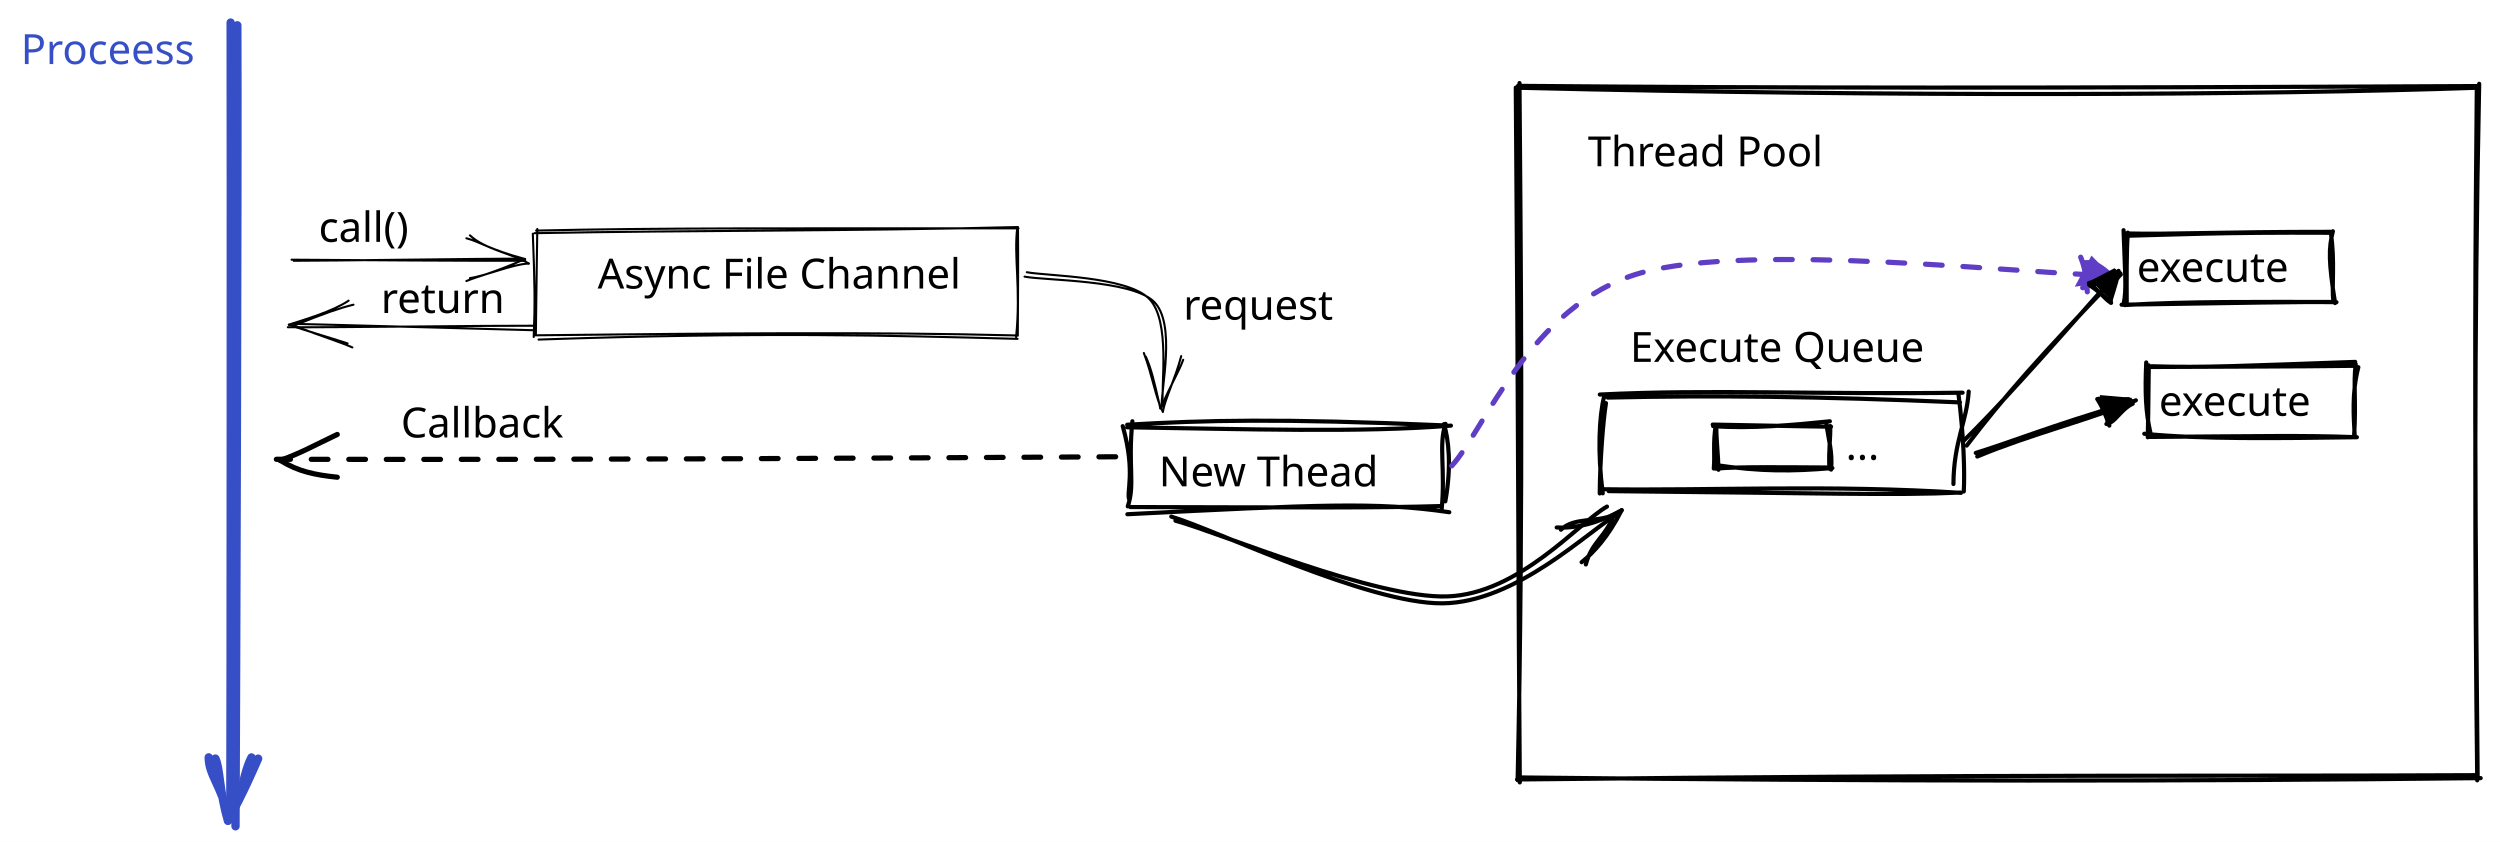
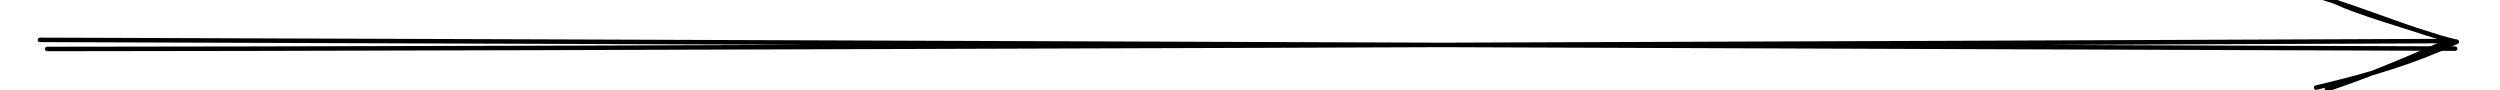
- <svg xmlns="http://www.w3.org/2000/svg" version="1.1" viewBox="0 0 1199.733 404" width="1199.733" height="404">
+ <svg xmlns="http://www.w3.org/2000/svg" version="1.1" viewBox="0 0 556.889 20" width="556.889" height="20">
  
-   eyJ2ZXJzaW9uIjoiMSIsImVuY29kaW5nIjoiYnN0cmluZyIsImNvbXByZXNzZWQiOnRydWUsImVuY29kZWQiOiJ4nN1da3PayFx1MDAxMv3uX+Hyfrm3Kmjn3TP7ze/YsWP8iOP41lZKXHUwMDA2XHUwMDE5ZMuAQfiVyn+/PcJBQiBcdTAwMTkwaJWlKnGMpKFcdTAwMTn16XO6p0f5sbK6ulx1MDAxNj53vLW/Vte8p5pcdTAwMWL49a77uPbBvv/gdXt+u4WHWPR7r93v1qIzm2HY6f31559up+M0/PCq3b51au27wWVe4N15rbCHJ/5cdTAwMGZ/X139XHUwMDEx/Z34oK5XXHUwMDBi3VYj8KJcdTAwMGKiQ4nP4pB+93O7XHUwMDE1fS4jmlx1MDAxOC2NYsMz/N5cdTAwMTZ+XujV8fC1XHUwMDFi9Lz4iH1rbVx1MDAwMy6OuvSuvlx1MDAxYkL100XXbYlcdTAwMDN5XHUwMDE4f+y1XHUwMDFmXHUwMDA0p+FzMPhWbq3Z7yaM6oXd9q331a+HTTxOU+9cdTAwMGav67Vx1uKruu1+o9nyer2Ra9pcdTAwMWS35ofP9j1Chu9cdTAwMGVm4a/V+J0n+z1ccnOkoEJcdTAwMTJJiNCaXHUwMDBmj9rrmZBcdTAwMGVnklCjuVx1MDAxMkyCTlx1MDAxObbZXHUwMDBl2l1r2Fx1MDAxZiR6xaZdubXbXHUwMDA22teqXHUwMDBmz1x0cU56XHUwMDFkt4t3LD7v8fUrM05cdTAwMWShXHUwMDE0XHUwMDEwyVx1MDAxOWNKJia+6fmNZojnSOpQY7QhlCugXHUwMDFhZGyNXHUwMDE33Vx1MDAxNm00NUpyMTxgTejs1SNcdTAwMGb5Oz2rTbfbeZ29tZ79JWG+tXw77V5JXHUwMDE3S9z507udi+rt1u7nqnjwYXdvvy8uj4Zjjfij2+22XHUwMDFm14ZHfn7IXHUwMDFit0/I+u7R+V79+K6yu0XrZ8/fzl5cdTAwMTYw7vrGRlx1MDAxZNrVjbpos97dxkt190v3drpxX/9cdTAwMTVPZb9Td1x1MDAwN5igSmkqXHUwMDAxb1x1MDAxZqXxnVx0/NYtXHUwMDFlbPWDIH6vXbuNYbSSMHhcZr+h91x1MDAxNE6CrjJZyKWSg1x1MDAwMCmEmlx1MDAxYbnEPMHDt+Oj74/s7LpcdTAwMTHef1xm6uqk7MjFeXZcdTAwMDTRVFx1MDAxM8Zx4pVcdTAwMThFrpSOZMJcdTAwMDBcdTAwMGWkOSFLRC5NjD2EKlNpbFIjMJqCkXrx4MxxR2YwpphcdTAwMTncMb7t7VZ46r9cZthg5N1cdTAwMWT3zlx1MDAwZp5H7lxc5KdcdTAwMTZavedWbXXHXHUwMDBmvNXNpttqeUFyYntcdTAwMWV+fuSkeuTK9cBvWK9eXHUwMDBivOtRd1x1MDAwZn0kyuHhsJ2YhVx1MDAxYVri4nDdvXr6XHUwMDFitbt+w2+5wVm2VbmoXHUwMDFioH5cdTAwMDLsXHUwMDEyoErBTmLsVUwlQu9bqMuPmiVFXHUwMDFkXHUwMDA16Vx1MDAwMPIl/pFUUcpThClcclJcdTAwMTSVRlx1MDAxMlx1MDAwMEmFksuDXHUwMDFkJY7hnCOqiOFcdC5cdTAwMWNikDpEKSVcdDdEsTGupMA5XHUwMDFlRD6dXHUwMDFkj5GZReOxXHUwMDE3ut1ww2/V/VYjfYnXqsdHYsb7JVx1MDAxMPemXHUwMDEwaFx1MDAxMbZrfWs/cbiUUjCKokhcdTAwMTPFSXyX7Sy5XHUwMDFk6++OxsllXG64sfpI8tdcdTAwMTN+xl/D7YWb7bs7P8RcdKi2/VaYtjr6RutcdTAwMTZrTc9cdTAwMWRcdTAwMDMxfqfksTQoO3bEUWlcdTAwMTL/azV22+iX4b///jDx7Cxnio6NuFE80kry56z8nVBcYmn+NjjvxM761JGkXHUwMDE1fHzuQSfwnunZ2cH+09XeXHUwMDExPy59JNE6Ut6GXHTFqNSx3o1cdTAwMDJcdOdcdTAwMGVF/kZcdTAwMTmjldZmiYFExvbn07dE4W1cdTAwMTK35V9I30i2wX/+W1x1MDAwNsp+tWQ+mlY8XHUwMDBiXVxmQFx1MDAxOELM9ODKT0JKXG4uZjCeIUVcdTAwMGJcZs9cdTAwMWOM1qPgwqSXIeKERHRRvkxwUapcdTAwMWOGaS1qdM40ZTPTtNJcdTAwMTJcdTAwMDW+gN+Upd/NxVx1MDAxNeJoQaStx2jUVNpcdTAwMTiROGvAxdSRxlx1MDAxOMIpTqTGOMXpXHUwMDE4XHUwMDE5j1xihNHv8Vx1MDAxYtF0JdOdXHUwMDA2R5fB1Il8baxGXHUwMDA2XHUwMDFh1Y+E6TW/Xznu3lx1MDAwN1x1MDAwN/Lbzc25qp/cVHtnJ6elXHUwMDBmJlRHmTbKfYVcdTAwMWFcdFx1MDAxM+rRaKLARlx1MDAxM6qF4MzoRFx1MDAwNrToYDKpJjaBqVx1MDAwMVx1MDAxOEKGiPjsXCKYmttaRMw7y2bqrlx1MDAxN/a7rTIw9asl8zE115klaJxNLTV62/SFrPzCXknhJVx1MDAxOYym1Cl0KUchVyskccZcYqPL42qFOVx1MDAxZEdNYNChXHUwMDE1ftJcdTAwMDRdrLiDTKNcdTAwMDFcZjLkhFx1MDAwMjRcdTAwMDVFJOaEclx1MDAwZZX8XHUwMDBlusbIQ4WYXHUwMDA3e0uga1xmXHUwMDA1YIRmUjKcXGZDXHUwMDEzZ1xy6Jo7gGFcdTAwMTTdm2mNtjOWz9ZZNrlHL5WXu5Pt7/qZbnx3XHUwMDBmb7dcdTAwMWLNrVxmm4BJjqwoXHUwMDA1x/SW0nFcdFx1MDAwMdHiXHUwMDAzl0hoWmBcdTAwMDI8ZtLvJFx1MDAxM6SJZliBoVx1MDAwNrNpncrnafroW+NlXHUwMDAyIzqYgsSCZFx1MDAwN1x1MDAxNdlcdTAwMTVcdTAwMDJcdTAwMDVaUzNLhf9eXlx1MDAwNUen9YfGur9d/1x1MDAxNp6bT98qpvSB0VBcdTAwMWJcdTAwMThcdTAwMTXKcVx0qH7jUez1XHUwMDE4Y1x1MDAxY4H+ijeQXHUwMDEyzmCJgZHS2LDcXHUwMDEyXHUwMDAxsTdcdTAwMDVcdTAwMWSlUOEhhMA4Upjw+Ow9rp5FKC6B9oiNmU9+MJK5jlx1MDAwNkRcdTAwMTk2/er37uN+62PnfvNB7p9cdTAwMDbt6mWtetq5m1x1MDAwZmFpXHUwMDAxPVxywthcXFxio8I4XHUwMDA0hFx1MDAxNpqCXHUwMDFjX/7GXHUwMDE45Fx1MDAxMNRcdTAwMWVGYGhjKq+az5W4rsH8XHUwMDEwm1x1MDAwMDCuo8hquDZKRKSUXHUwMDA2XHUwMDFjXHUwMDE4iappntXud2hccrRFJuTN4rXGXXPn7GT/6PDwkexrcXhI+kjvXHUwMDEzeZ1GzVx0mPBcdTAwMTOqXHUwMDE4N8jgY7xORaqrYJzZ/1x1MDAxZKWBkbPHXWdBrKxo+s0hKVOGKpSQRLngrZCRf6NLXHUwMDFhMjAkKMx0XHUwMDA105i3oIRNXHUwMDA1XGZMZVxmlYJg6NAgXGJL2bW4gKHjwJ1HyZRzdHtpllC1XHUwMDFmutSEXHUwMDBlk3w2XHUwMDE4cbXZO0xcdTAwMDSzPVx1MDAxZYVcdTAwMTF+tduueXZOSsD3Q1ty0Zvb9JbIfsYwLFBqop6aoeKQn4TNhOE0VpaHYVx04CA6tVx1MDAwMUI4XHUwMDA1PlrP41xc26U3XHUwMDE0XHUwMDAzStpF8uXV8yhKeI5hWnFcdTAwMGV6tPo/xLTAhFx1MDAxYbM1jVx1MDAwNEfEpJJcdTAwMDNm0lx1MDAwNJhIYL9cdTAwMTCEv6OH7EPeuE98XHUwMDBiWp/Up6bfrO9tXHUwMDFjXHUwMDFjeOduXHUwMDE4LGBcXLNJQ9G4/P7VfOusf1x0Lp5fKFRcdTAwMTcw7mHVO+1cdTAwMWXow2797rR+eNmouF8/7ywq0ilbQZmlpjpfXHUwMDE2IHJo3WCKoFBITFx1MDAxZlx1MDAxMvLvYFlDgoHRTGA0JER6yi7Sa8CDS1xmXHSMMrvAI+2SXHUwMDE3cDGxr0dcYnuKsoUsyfikxECBojZ2XHUwMDE1nFx1MDAxOVx1MDAwMCQnbvGZwdRcdTAwMTU/gndcdTAwMGIo5m1KUNCYIbDESb/6d7gtQjJbVrZcdTAwMGJp+WlBlkXGrVVvvzx9/FwiP/a+bnnbzfPw+XyyRYxJg66jjNRcdTAwMWGY4uO5inJcdTAwMDT6XHUwMDBlymgqyKRE5XdKR1B3Rlx1MDAxMyy4xJRAmphj7YuD7Z5cdTAwMDJm4Nc65lvjZePCvioqxaPxcCvJn/NcdCaWvUQjMblCx58+OLJmhdePPr/w5sHB6WGvXHUwMDFi3N5cdTAwMWPUy1x1MDAxZVx1MDAxYzHnt61K+GUxr9EmITWi60FcdTAwMTZcdTAwMTRcdTAwMWOFXCKOJtE+hYxeXG7MduxcdTAwMTmUXHUwMDE4ne63+JVcdTAwMTFJie9SbVxu3iPwXHUwMDBlXfO2Tlx1MDAxMFx1MDAxOPB1zOFL6rmnmV1FmjDJMXhNj1x1MDAwMy+8l/tfpPf17uXlWHj6st87g9LjXHUwMDAwRVx1MDAwMib/yLlcdTAwMTiGkF9TODDK0YhcdTAwMDLbNipcYiy1IM/4uO+PZ/9MXHUwMDFiaVBcdFx1MDAxNNuyZ1x1MDAxN3LNXFyLkXOl52fNLvLZarXdLkWrfdKcuVBcdTAwMDYsXHUwMDBiZWBcZqaCM9TkXf6pe1x1MDAxOPiV40daqT/dcPLUXHQuy1x1MDAwZTJFuIMuZDhXNqtNgYxBYateXHUwMDAw02CMYmokkCChWJBJglx1MDAxNFZkt8193+uFZVx1MDAwMNgvU+ZcdTAwMTd0XCKTx9DviFRcdLH6JsTyXHUwMDEzgJJCTFx1MDAxM+FcdTAwMTDkMWmX0eXYwjKzmz5R56Fu15C76vX+rWPMwaiGilx1MDAxMiRMVnRisNFcItXHMESfXCJcZq9W82xieY+aa/QqtVDuPnfOKrXemal4T3R9XHUwMDExOzOvupckXGK3LtfrmnpcdTAwMWafdmpbX29u/tmq2tvqU2Gg5rNcdTAwMTD+XFy8yDL7QYyIvGf6LtSrrdvdk40m297bqlav3WP/SW56pVx1MDAwNy1cdTAwMWRcdTAwMTStOUo6hGyaXHUwMDE3jW1yXHUwMDEyhlx1MDAxMVx1MDAwNkwvt1x1MDAxYkRO11xyouz2KeC02P2eVn9SNYMzvo9cdTAwMTi3n7xaP/RWj/te3ytcdTAwMDM9jlx1MDAxYZSLtOyuXHUwMDEwyKxcdTAwMDcrprVcdTAwMDA2faKXX3dfXGbW6m6v6S0207NPI0CwXHUwMDAxcqSh6Z5Urki0udpuXHUwMDBllIA5VibW5DWv18T8WONURVx1MDAwNDmh43RcYj0js1x1MDAxZZzwikT74Fx1MDAwNlBynrasd1SDXHLYXVxu81x1MDAwMHHx1WCNd4vj1OD8XHUwMDExZIrx3ZzcYVx1MDAxOFx1MDAxMyljXHUwMDA0XGKfu1x1MDAxYbz75Wmr9chpZVN1t6S5eHho7rczOlKZbVjhXHUwMDE0gKN4UWS8S5aykVrXmEWLrlx1MDAwNoddP6WYXHUwMDE3Wlx1MDAxMEZ+opxzw+xfWozWgytjPvzWcNnAXHUwMDE4jMdSR+PxVpI/58pcdTAwMWZy6sFcdTAwMWOzUmrUXGbb6/h2c/1ls71zXHUwMDFktKrfuLtccudcdTAwMGYn98Vpkfk6UzExXHUwMDE42Vx1MDAxMZNKIHhhm+Bl5DdcbiN1anE8XHUwMDE2JiRj/92wQ1x1MDAwNqVcdTAwMTNhVC1h/TxPpkjC1MI0cyaTm+xiXHUwMDEyhlx1MDAxZVuomz7Vzc95SuqpxrZ62J1JXHUwMDEyOZCnly64XHUwMDAwhzCiNENfXHUwMDE1hPClOSpwJ99PNXWIXHUwMDAxu3eEXCIhXHUwMDE4PaHZU1x1MDAwM0HxVeyuLqnxzzI3gs6wgqpcdTAwMTEy1K5sXHUwMDAz18jo44w5XHUwMDFma5/fh1fEPT09ue3KXG73XHUwMDFi/bPLXHIy2Vx1MDAwMjBcdTAwMTjrgFD7tCwlhVx1MDAxOTNBjFx1MDAwNpvfnbQzvNa+KmNcdTAwMGU7I8Vmd6NkxizKJeFcdTAwMWPEXGZcdTAwMGZlyy+olDVoaatHNSMoYaiQMr3xg0dd6bazk1Kil7feap91g59cdTAwMDIq/bi1mF1ltPXaXHUwMDFhSWBcdTAwMTK9XCJcdTAwMTaEsT1cdTAwMTZcdTAwMDVHLVx1MDAwM1x0J/lHo5Yy3OZcdTAwMTR4q3CaTNy3ujpt28dUQWzzfsu7ODi+3r7Wn8QhNJ9Fo/ow2SBcdTAwMTnlXHUwMDFjhFx1MDAxMq5cdTAwMThIXHUwMDE4zzzANlNoQTmxjVx1MDAxYlx1MDAwNeyFW3ZcdTAwMTTLcGP7qox58FwiM4XkxqnxWMbtelx1MDAxZZ1egOVcdTAwMTNVSWNcdTAwMTklUiZ3sY2EMiZs41x1MDAwZZVcdTAwMTjRRbRZYXmZgjFRilx1MDAwZpxcdDY5lnFhM1TBmJZUTnhcdTAwMTJcdTAwMDdnhlx1MDAwMmanXHUwMDA1N9q+Y6nhl1x1MDAwMy9Q3uViIbNxJFx1MDAxM1x1MDAwNVIwgkbM8Kyn/Fx1MDAxYUtpQaCobS81xD7cilx1MDAxMTmKXHUwMDAyyYpacIPpdo2ARkc3ySWVQlxc/Vx1MDAxZD3ab7u6leVkLk0w18KAN6jDl2FJ4Jcp7+AxmV3yXHUwMDAyKlxyapdcdTAwMTl6v/K1SnkhjFxchaJcYnXEIMNcdTAwMWJcdTAwMTXllNjHVFCBXHUwMDFhgi73eW3vZzK7Oc0+a2NcdTAwMTk9K0uislx1MDAwZnnjvmPVfFx1MDAxYYqcMZeYi1wiZfamLOBSWXxNXHUwMDBmsH22s9+6edZcdTAwMWL+V3JE2cX+8frnXHUwMDAym4znXHUwMDA1XHUwMDE4UEeBkGBcdTAwMTTD3CS95kZcdTAwMTVcbnXMoOz2v/y92MWQJEKL2SelXHUwMDE1ntkyVtzex9+NxWZvXUZno1pcdTAwMTg5vVx1MDAwMt3evrrxtyreUeXL/Y3Zr6qqXHUwMDBipU/DUHda9pKIMmBA0iUlXHUwMDBllr04J8aGmyWWlOh0z1xu50BcdTAwMDDvS7HYUlx1MDAwNKl7li7692HLcZwy4MqakYupzEItZD5cdTAwMTnQrlx0KjlcdTAwMGJl5W+jXFx+m8icT+ix3cjZ66BSXHUwMDE2tVx1MDAwZSpIuoNhXHUwMDFjZiSNMkCLJTHL+N8y8lAmOZSlL1x1MDAwNM3RxpZBcVwi7ErG+ILOm89cdTAwMDX7dzw9pJLtQKnrV5I/Z+7hzF7a0UIrpJ9cdTAwMTlCxueXqrxcYlx1MDAwZk/v5YFfr52vXzR7V6Vfj8aczLZeY+7FXHUwMDEwXHUwMDBlXCKRV1x1MDAwZlqvVUFb6Vx1MDAxMtSax8OEcmNcdTAwMWaQXFwwXHUwMDEx44eK4ko1m25cdTAwMTDY+StcdTAwMDNcdTAwMWJcdTAwMGZtXHUwMDE54GvlXHUwMDE1sWtup3NcdTAwMWHiLFxy41x1MDAxZd5cYr/++lXjXHUwMDEx11x1MDAxZXzvcWPcXHUwMDE3/riOXnbUXGKzXHUwMDE2XHUwMDFknr1ccj9+rvz8P3hbVjYifQ==
+   eyJ2ZXJzaW9uIjoiMSIsImVuY29kaW5nIjoiYnN0cmluZyIsImNvbXByZXNzZWQiOnRydWUsImVuY29kZWQiOiJ4nHVTW2/bIFx1MDAxNH7Pr7Dc18rF19h9a9pNmyZNm/LQSlNcdTAwMWaoITYyXHUwMDA2XHUwMDA0uGlcdTAwMTblv1x1MDAwZnBkXHUwMDFjL0Xy5Xzn9nEux1VcdTAwMTCE+iBweFx1MDAxZoT4o4aUIFx09+Gtxd+xVIQzo0qcrPgga2fZai3U/d1cdTAwMWRcdTAwMTRcImqIfuO8i2rej26Y4lx1MDAxZTOtjOFcdTAwMWYjXHUwMDA3wdG9Z4mglHzM4WCfZ50twZ+cuZRxkqRFXHUwMDFlXHUwMDAzUE1cdTAwMTZEPZlUXHUwMDFhI6PeQaqw11go/NG3pPz9/E1cdTAwMTfoq9i9tHq7wZ3PuiOUbvWBjlx1MDAxN4J1O0jstUpL3uFngnRrsy/wyU9xUzDvJfnQtFxmK3Xhw1x1MDAwNayJPlhcZoBcdIWscTE88mErXSZRWVUgTfIqWa/TzFfEXHUwMDA1yNZRkiUgroo8TVx1MDAxM5AuiD1yyqUldlx1MDAwM9zx1N5g3TWGXHUwMDFmQ5ONlpApXHUwMDAxpWmWt9ufr5ynRVTak2dVXHSywte9xaRp9Vx1MDAwNXOFXVx1MDAxN+K4jCtQVvmksFx1MDAxOcV35GbhdVnEXHUwMDE2SnEuVuiYzdha8ctskLzzIFx1MDAxMFx1MDAxY5tcdTAwMWVcdTAwMTdFZZ44N8VIJj0lrDNKNlDqMV53V+ZEaSj1hjBEWLN0wVxmfaKhUOlH3vdEXHUwMDFiXHUwMDFhvzhhemnh4j7YIW8xRFdcIs91y21cdTAwMTA2ol9cdTAwMWV7/F/gi+6E6f/19qr1p11cXHiv5t/T6lx1MDAxYy80+73VptqGzbjEpqFcdTAwMDRtyV98canwneD95v9cdTAwMDG72blcdTAwMTNcdTAwMWGjk4tndlx1MDAwZdurXHUwMDFkT6vTP9QsIZkifQ==
  <defs>
    <style>
      @font-face {
        font-family: "Virgil";
        src: url("https://unpkg.com/@excalidraw/excalidraw@0.13.0/dist/excalidraw-assets/Virgil.woff2");
      }
      @font-face {
        font-family: "Cascadia";
        src: url("https://unpkg.com/@excalidraw/excalidraw@0.13.0/dist/excalidraw-assets/Cascadia.woff2");
      }
    </style>
  </defs>
-   <rect x="0" y="0" width="1199.733" height="404" fill="#ffffff" />
-   <g stroke-linecap="round" transform="translate(256.9333 110.2667) rotate(0 115.7334 25.59995)">
-     <path d="M-0.45 1.64 C75.73 0.18, 150.11 0.77, 231.57 -1.31 M0.34 0.39 C58.55 -0.95, 117.14 -0.7, 231.83 -0.68 M231.29 -1.21 C229.44 12.38, 233.06 27.95, 230.69 51.44 M231.59 -0.01 C231.75 14.3, 231.6 30.19, 231.5 50.8 M231.38 52.35 C169.47 50.71, 108.89 49.03, 1.53 52.69 M231.46 50.73 C160.86 48.91, 89.41 49.67, -0.48 50.65 M-0.81 51.45 C-0.16 36.48, -0.29 25.4, -1.24 1.9 M0.22 50.6 C0.44 35.68, 0.56 20.85, 0.91 -0.39" stroke="#000000" stroke-width="1" fill="none" />
-   </g>
-   <g transform="translate(286.8 120.4667) rotate(0 89 13)">
-     <text x="0" y="18" font-family="Virgil, Segoe UI Emoji" font-size="20px" fill="#000000" text-anchor="start" style="white-space: pre;" direction="ltr">Async File Channel</text>
-   </g>
+   <rect x="0" y="0" width="556.889" height="20" fill="#ffffff" />
  <g stroke-linecap="round">
-     <g transform="translate(140.1333 124.1333) rotate(0 55.46667 0.5333252)">
-       <path d="M0.82 1.01 C18.96 1.04, 91.31 -0.08, 109.78 0.02 M-0.21 0.49 C18.2 0.64, 93.31 1.16, 111.89 1" stroke="#000000" stroke-width="1" fill="none" />
+     <g transform="translate(10 10) rotate(0 268.4444 0)">
+       <path d="M-1.1 -1.12 C88.31 -0.86, 447.2 0.55, 536.89 0.83 M0.52 0.91 C89.73 0.89, 446.64 -0.46, 535.94 -0.86" stroke="#000000" stroke-width="1" fill="none" />
    </g>
-     <g transform="translate(140.1333 124.1333) rotate(0 55.46667 0.5333252)">
-       <path d="M85.38 9.33 C92.65 8.37, 105.98 2.57, 113.62 2.34 M83.68 10.73 C90.42 8.02, 95.12 7.45, 111.87 0.17" stroke="#000000" stroke-width="1" fill="none" />
+     <g transform="translate(10 10) rotate(0 268.4444 0)">
+       <path d="M505.93 9.52 C518.74 6.5, 527.79 3.67, 537.22 -0.68 M508.32 9.93 C513.09 8.28, 520.05 5.98, 535.59 -1.01" stroke="#000000" stroke-width="1" fill="none" />
    </g>
-     <g transform="translate(140.1333 124.1333) rotate(0 55.46667 0.5333252)">
-       <path d="M85.39 -11.19 C92.63 -4.36, 105.96 -2.39, 113.62 2.34 M83.69 -9.79 C90.24 -8.12, 94.94 -4.3, 111.87 0.17" stroke="#000000" stroke-width="1" fill="none" />
+     <g transform="translate(10 10) rotate(0 268.4444 0)">
+       <path d="M505.85 -11 C518.57 -7.1, 527.64 -3, 537.22 -0.68 M508.24 -10.6 C512.84 -7.98, 519.82 -6.02, 535.59 -1.01" stroke="#000000" stroke-width="1" fill="none" />
    </g>
  </g>
-   <g transform="translate(152.9333 98.06665) rotate(0 25.5 13)">
-     <text x="0" y="18" font-family="Virgil, Segoe UI Emoji" font-size="20px" fill="#000000" text-anchor="start" style="white-space: pre;" direction="ltr">call()</text>
-   </g>
-   <g stroke-linecap="round">
-     <g transform="translate(255.3334 157.2) rotate(0 -58.13336 -0.5333252)">
-       <path d="M1.11 -0.89 C-18.59 -1, -97.62 0.02, -117.2 -0.16 M0.23 1.26 C-19.18 0.78, -95.41 -1.41, -114.98 -1.8" stroke="#000000" stroke-width="1" fill="none" />
-     </g>
-     <g transform="translate(255.3334 157.2) rotate(0 -58.13336 -0.5333252)">
-       <path d="M-88.03 -12.92 C-95.87 -7.62, -109.77 -3.69, -116.71 -1.38 M-85.71 -10.98 C-92.4 -9.36, -99.47 -6.89, -114.27 -0.94" stroke="#000000" stroke-width="1" fill="none" />
-     </g>
-     <g transform="translate(255.3334 157.2) rotate(0 -58.13336 -0.5333252)">
-       <path d="M-88.54 7.6 C-96.27 5.04, -109.97 1.11, -116.71 -1.38 M-86.22 9.53 C-92.64 6.71, -99.6 4.75, -114.27 -0.94" stroke="#000000" stroke-width="1" fill="none" />
-     </g>
-   </g>
-   <g transform="translate(182.8 132.1999) rotate(0 31 13)">
-     <text x="0" y="18" font-family="Virgil, Segoe UI Emoji" font-size="20px" fill="#000000" text-anchor="start" style="white-space: pre;" direction="ltr">return</text>
-   </g>
-   <g stroke-linecap="round">
-     <g transform="translate(492.1333 131.6) rotate(0 32.91727 31.99994)">
-       <path d="M0.65 -0.96 C10.34 0.87, 48.25 0.9, 59.14 11.6 C70.03 22.3, 64.7 54.46, 65.99 63.25 M-0.46 1.15 C9.54 3.11, 50.58 2.56, 61.54 13.07 C72.5 23.57, 64.89 55.41, 65.31 64.17" stroke="#000000" stroke-width="1" fill="none" />
-     </g>
-     <g transform="translate(492.1333 131.6) rotate(0 32.91727 31.99994)">
-       <path d="M56.79 37.8 C60.96 48.76, 62.59 60, 65.92 66 M57.75 39.56 C60.28 45.31, 61.65 50.68, 64.7 64.38" stroke="#000000" stroke-width="1" fill="none" />
-     </g>
-     <g transform="translate(492.1333 131.6) rotate(0 32.91727 31.99994)">
-       <path d="M74.72 39.29 C72 49.78, 66.74 60.44, 65.92 66 M75.68 41.05 C73.71 46.48, 70.59 51.48, 64.7 64.38" stroke="#000000" stroke-width="1" fill="none" />
-     </g>
-   </g>
-   <g transform="translate(556.1335 215.4) rotate(0 55 13)">
-     <text x="0" y="18" font-family="Virgil, Segoe UI Emoji" font-size="20px" fill="#000000" text-anchor="start" style="white-space: pre;" direction="ltr">New Thead</text>
-   </g>
-   <g stroke-linecap="round">
-     <g transform="translate(113.4667 10) rotate(0 0 192)">
-       <path d="M0.43 2.14 C0.76 66.94, -0.15 322.76, -0.45 386.53 M-2.78 0.83 C-2.64 65.11, -2.74 318.32, -2.94 382.89" stroke="#364fc7" stroke-width="4" fill="none" />
-     </g>
-     <g transform="translate(113.4667 10) rotate(0 0 192)">
-       <path d="M-10.1 354.03 C-7.83 358.66, -8.23 370.03, -4.06 383.86 M-13.31 353.45 C-13.27 361.98, -7.56 366.45, -3.44 382.89" stroke="#364fc7" stroke-width="4" fill="none" />
-     </g>
-     <g transform="translate(113.4667 10) rotate(0 0 192)">
-       <path d="M10.42 354.06 C8.33 358.75, 3.57 370.11, -4.06 383.86 M7.21 353.48 C3 361.89, 4.44 366.36, -3.44 382.89" stroke="#364fc7" stroke-width="4" fill="none" />
-     </g>
-   </g>
-   <g transform="translate(10 12.73325) rotate(0 44.5 13)">
-     <text x="0" y="18" font-family="Virgil, Segoe UI Emoji" font-size="20px" fill="#364fc7" text-anchor="start" style="white-space: pre;" direction="ltr">Proceess</text>
-   </g>
-   <g stroke-linecap="round" transform="translate(542.2668 203.0666) rotate(0 75.19998 20.26669)">
-     <path d="M-1.29 1.99 C54.55 2.78, 110.48 4.7, 154.02 1.19 M-1.34 0.76 C36.22 -1.42, 71.16 -2.33, 150.35 1.05 M150.67 0.47 C152.83 7.32, 154.44 20.25, 151.33 37.52 M151.45 0.34 C147.95 10.45, 151.5 22, 149.52 41.98 M153.24 42.75 C118.56 37.62, 89.3 39.15, -1.24 43.71 M148.97 39.79 C119.58 40.67, 86.2 40.51, 0.15 40.26 M-0.27 36.92 C-1.96 33.34, 2.9 23.95, -3.48 1.44 M-1.06 39.93 C2.53 29.55, -1.02 20.55, 1.16 -0.92" stroke="#000000" stroke-width="2" fill="none" />
-   </g>
-   <g stroke-linecap="round">
-     <g transform="translate(561.4667 248.9333) rotate(0 106.1333 15.73338)">
-       <path d="M2.63 0.94 C24.81 7.06, 98.53 38.41, 133.04 37.28 C167.55 36.16, 196.31 1.7, 209.71 -5.83 M0.62 -1.02 C22.4 5.49, 94.88 40.83, 130.64 40.6 C166.4 40.36, 201.16 5.38, 215.16 -2.41" stroke="#000000" stroke-width="2" fill="none" />
-     </g>
-     <g transform="translate(561.4667 248.9333) rotate(0 106.1333 15.73338)">
-       <path d="M199.57 21.94 C202.37 10.98, 209.08 8.9, 212.97 -1.86 M197.55 20.87 C203.32 16.19, 210.25 8.82, 216.77 -4.1" stroke="#000000" stroke-width="2" fill="none" />
-     </g>
-     <g transform="translate(561.4667 248.9333) rotate(0 106.1333 15.73338)">
-       <path d="M187.61 5.27 C194.05 -0.93, 204.33 1.97, 212.97 -1.86 M185.58 4.2 C194.77 4.71, 205.26 2.3, 216.77 -4.1" stroke="#000000" stroke-width="2" fill="none" />
-     </g>
-   </g>
-   <g stroke-linecap="round" transform="translate(728.9334 40.93329) rotate(0 230.4 166.4001)">
-     <path d="M0.86 1.2 C179.99 5.57, 356.12 4.81, 460.82 1.14 M-0.46 0.26 C125.62 1.34, 250.45 1.39, 460.63 0.36 M459.67 0.57 C459.09 70.38, 458.13 138.03, 460.08 332.75 M460.81 -0.72 C458.29 119.62, 458.72 236.13, 459.87 333.54 M459.79 331.06 C344.61 331.68, 229.75 330.56, -0.93 333.13 M461.53 332.48 C319.16 334.08, 178.55 334.11, -0.34 332.15 M0.41 334.54 C-0.35 247.46, -0.26 158.62, -1.52 1.1 M-0.64 333.47 C2.3 202.48, 0.76 71.3, 0.26 -1.07" stroke="#000000" stroke-width="2" fill="none" />
-   </g>
-   <g transform="translate(762.0001 61.79993) rotate(0 61.5 13)">
-     <text x="0" y="18" font-family="Virgil, Segoe UI Emoji" font-size="20px" fill="#000000" text-anchor="start" style="white-space: pre;" direction="ltr">Thread Pool</text>
-   </g>
-   <g transform="translate(567.8668 135.4) rotate(0 38.5 13)">
-     <text x="0" y="18" font-family="Virgil, Segoe UI Emoji" font-size="20px" fill="#000000" text-anchor="start" style="white-space: pre;" direction="ltr">request</text>
-   </g>
-   <g stroke-linecap="round" transform="translate(768.4001 190.2666) rotate(0 86.39996 22.93335)">
-     <path d="M3.13 0.53 C53.36 -0.6, 104.34 -0.08, 172.17 2.84 M-0.66 -0.93 C52.58 -3.57, 104.53 -0.84, 173.44 -1.82 M176.37 -2.36 C175.42 12.31, 169.16 21.57, 169.04 42 M171.42 -1.46 C174.01 18.82, 174.51 36.35, 174 45.6 M172.42 46.1 C141.29 47.59, 103.2 46.31, 3.59 45.42 M172.66 46.25 C111.22 42.21, 51.24 45.26, 0.57 44.51 M-0.7 46.53 C-0.6 30.95, 0.96 11.33, 2.29 3.2 M0.74 46.47 C-1.82 26.64, -1 9.77, 1.47 -0.43" stroke="#000000" stroke-width="2" fill="none" />
-   </g>
-   <g transform="translate(782.2667 155.6666) rotate(0 75 13)">
-     <text x="0" y="18" font-family="Virgil, Segoe UI Emoji" font-size="20px" fill="#000000" text-anchor="start" style="white-space: pre;" direction="ltr">Execute Queue</text>
-   </g>
-   <g stroke-linecap="round">
-     <g transform="translate(695.8667 225.4666) rotate(0 158.4 -47.73335)">
-       <path d="M0.8 -1.91 C15.92 -18.06, 38.31 -79.15, 91.13 -94.38 C143.95 -109.62, 280.04 -93.53, 317.73 -93.29" stroke="#5f3dc4" stroke-width="2.5" fill="none" stroke-dasharray="8 10" />
-     </g>
-     <g transform="translate(695.8667 225.4666) rotate(0 158.4 -47.73335)">
-       <path d="M315.14 -89.88 L299.81 -87.88 L307.81 -102.83 L320.71 -89.59" stroke="none" stroke-width="0" fill="#5f3dc4" fill-rule="evenodd" />
-       <path d="M315.68 -92.22 C314.59 -90.47, 308.5 -89.22, 303.6 -87.39 M305.82 -85.44 C305.21 -89.58, 305.46 -95.42, 302.64 -102.04 M303.87 -99.27 C307.18 -99.74, 311.09 -99.73, 319.19 -91.17 M317.73 -93.29 C317.73 -93.29, 317.73 -93.29, 317.73 -93.29" stroke="#5f3dc4" stroke-width="2.5" fill="none" />
-     </g>
-   </g>
-   <g stroke-linecap="round" transform="translate(822.8 204.1333) rotate(0 27.73334 10.13336)">
-     <path d="M-0.7 0.34 C16.52 1.76, 38.22 -0.19, 55.34 -1.96 M-0.87 -0.38 C19 -0.06, 37.92 0.44, 55.91 0.63 M53.55 -1.64 C54.85 8.03, 56.65 12.44, 55.93 21.22 M55.51 0.3 C55.74 5.92, 54.64 12.23, 55.14 20.83 M56.54 20.48 C37.34 22.12, 22.4 22.28, -0.29 18.93 M54.82 20.22 C34.13 20.12, 10.86 19.77, 0.55 20.76 M1.89 21.3 C1.78 14.44, 0.78 6.89, 0.85 0.37 M-0.36 20.71 C0.22 14.49, -0.84 8.26, 0.6 -0.04" stroke="#000000" stroke-width="2" fill="none" />
-   </g>
-   <g stroke-linecap="round">
-     <g transform="translate(942.2 211.9624) rotate(0 36.83337 -40.54878)">
-       <path d="M1.61 1.87 C19.07 -21.03, 36.99 -41.49, 74.55 -80.28 M0.17 -0.45 C16.7 -16.73, 32.37 -34.15, 74.36 -81.65" stroke="#000000" stroke-width="2" fill="none" />
-     </g>
-     <g transform="translate(942.2 211.9624) rotate(0 36.83337 -40.54878)">
-       <path d="M75.66 -80.68 L70.12 -68.64 L60.96 -77.22 L72.52 -83.26" stroke="none" stroke-width="0" fill="#000000" fill-rule="evenodd" />
-       <path d="M75.57 -80.24 C73 -77.96, 70.65 -73.37, 70.74 -66.65 M74.49 -81.98 C73.9 -78.26, 72.95 -75.28, 70.6 -67.68 M70.9 -66.61 C67.56 -68.73, 66.88 -70.73, 60.94 -75.5 M69.97 -67.83 C67.19 -70.02, 64.64 -72.3, 60.39 -75.28 M61.72 -74.6 C66.7 -77.95, 69.33 -78.39, 75.37 -80.8 M60.25 -76.12 C63.23 -76.77, 67.44 -78.7, 73.67 -81.17 M74.36 -81.65 C74.36 -81.65, 74.36 -81.65, 74.36 -81.65 M74.36 -81.65 C74.36 -81.65, 74.36 -81.65, 74.36 -81.65" stroke="#000000" stroke-width="2" fill="none" />
-     </g>
-   </g>
-   <g stroke-linecap="round">
-     <g transform="translate(947.6001 217.9999) rotate(0 37.86664 -12.79996)">
-       <path d="M1.27 1.08 C27.2 -9.76, 55.52 -16.57, 77.39 -25.89 M0.56 -0.65 C17.38 -5.81, 34.64 -13.03, 74.93 -25.05" stroke="#000000" stroke-width="2" fill="none" />
-     </g>
-     <g transform="translate(947.6001 217.9999) rotate(0 37.86664 -12.79996)">
-       <path d="M73.39 -23.15 L63.4 -13.42 L60.1 -28.42 L75.6 -27.05" stroke="none" stroke-width="0" fill="#000000" fill-rule="evenodd" />
-       <path d="M75.88 -24.25 C71.14 -22.14, 68.16 -16.79, 65.09 -15.16 M75.35 -25.54 C72.4 -22.11, 69.51 -20.69, 63.24 -14.53 M64.65 -13.74 C63.2 -18.19, 61.17 -23.05, 58.86 -26.5 M64.39 -15.17 C62.95 -18.54, 61.36 -23.06, 59.57 -26.66 M59.5 -26.07 C65.2 -26.56, 67.85 -25.72, 73.78 -26.44 M60.32 -26.71 C62.65 -27.38, 66.56 -26.34, 74.39 -25.5 M74.93 -25.05 C74.93 -25.05, 74.93 -25.05, 74.93 -25.05 M74.93 -25.05 C74.93 -25.05, 74.93 -25.05, 74.93 -25.05" stroke="#000000" stroke-width="2" fill="none" />
-     </g>
-   </g>
-   <g stroke-linecap="round" transform="translate(1020.134 111.3333) rotate(0 49.60004 17.06671)">
-     <path d="M1.64 1.77 C21.34 1.34, 45.13 0.08, 97.83 0.37 M-0.32 0.69 C22.51 1.25, 43.43 -0.09, 99.18 -0.08 M99.4 -0.34 C97.34 7.88, 97.3 14.08, 100.45 34.1 M98.45 0.76 C100.48 14.07, 98.71 26.42, 99.65 33.43 M101.11 33.68 C80.67 33.41, 57.71 34.04, -1.99 34.89 M99.91 33.58 C63.8 33.56, 29.35 33.23, -0.62 35.06 M-1.01 34.46 C0.52 27.64, -0.44 18.38, -1.06 -0.85 M0.46 34.35 C0.44 22.25, 0.28 10.8, 0.98 0.31" stroke="#000000" stroke-width="2" fill="none" />
-   </g>
-   <g transform="translate(1025.467 117.2666) rotate(0 39.5 13)">
-     <text x="0" y="18" font-family="Virgil, Segoe UI Emoji" font-size="20px" fill="#000000" text-anchor="start" style="white-space: pre;" direction="ltr">execute</text>
-   </g>
-   <g stroke-linecap="round" transform="translate(1030.733 175.5999) rotate(0 49.60004 17.06671)">
-     <path d="M1.92 0.16 C26.43 0.97, 47.57 -0.12, 99.5 -1.93 M0.74 0.52 C35.82 0.3, 70.14 0.35, 99.1 -0.05 M101.02 0.62 C97.8 12.99, 98.81 24.62, 99.26 33.31 M99.75 -0.86 C98.54 8.68, 100.04 17.34, 99 33.22 M100.32 34.22 C61.9 34.75, 24.53 35.24, -1.7 32.56 M98.53 34.16 C76.08 33.3, 53.85 33.7, 0.55 34.09 M1.27 32.26 C-1.08 22.13, -1.39 12.55, -0.77 -1.67 M-0.04 34.24 C0.3 21.04, 0.26 9.98, 0.45 -0.27" stroke="#000000" stroke-width="2" fill="none" />
-   </g>
-   <g transform="translate(1036.066 181.5332) rotate(0 39.5 13)">
-     <text x="0" y="18" font-family="Virgil, Segoe UI Emoji" font-size="20px" fill="#000000" text-anchor="start" style="white-space: pre;" direction="ltr">execute</text>
-   </g>
-   <g transform="translate(885.7334 202.6) rotate(0 9 13)">
-     <text x="0" y="18" font-family="Virgil, Segoe UI Emoji" font-size="20px" fill="#000000" text-anchor="start" style="white-space: pre;" direction="ltr">...</text>
-   </g>
-   <g stroke-linecap="round">
-     <g transform="translate(534.8 220.1333) rotate(0 -201.6 0)">
-       <path d="M0.58 -0.93 C-119.37 -0.28, -237.9 0.55, -402.17 0.28" stroke="#000000" stroke-width="2.5" fill="none" stroke-dasharray="8 10" />
-     </g>
-     <g transform="translate(534.8 220.1333) rotate(0 -201.6 0)">
-       <path d="M-372.95 -11.64 C-383.39 -6.7, -391.4 -2.21, -400.35 0.78" stroke="#000000" stroke-width="2.5" fill="none" />
-     </g>
-     <g transform="translate(534.8 220.1333) rotate(0 -201.6 0)">
-       <path d="M-372.95 8.88 C-383.55 7.78, -391.56 6.23, -400.35 0.78" stroke="#000000" stroke-width="2.5" fill="none" />
-     </g>
-   </g>
-   <g transform="translate(192.4 191.9333) rotate(0 41 13)">
-     <text x="0" y="18" font-family="Virgil, Segoe UI Emoji" font-size="20px" fill="#000000" text-anchor="start" style="white-space: pre;" direction="ltr">Callback</text>
-   </g>
</svg>
